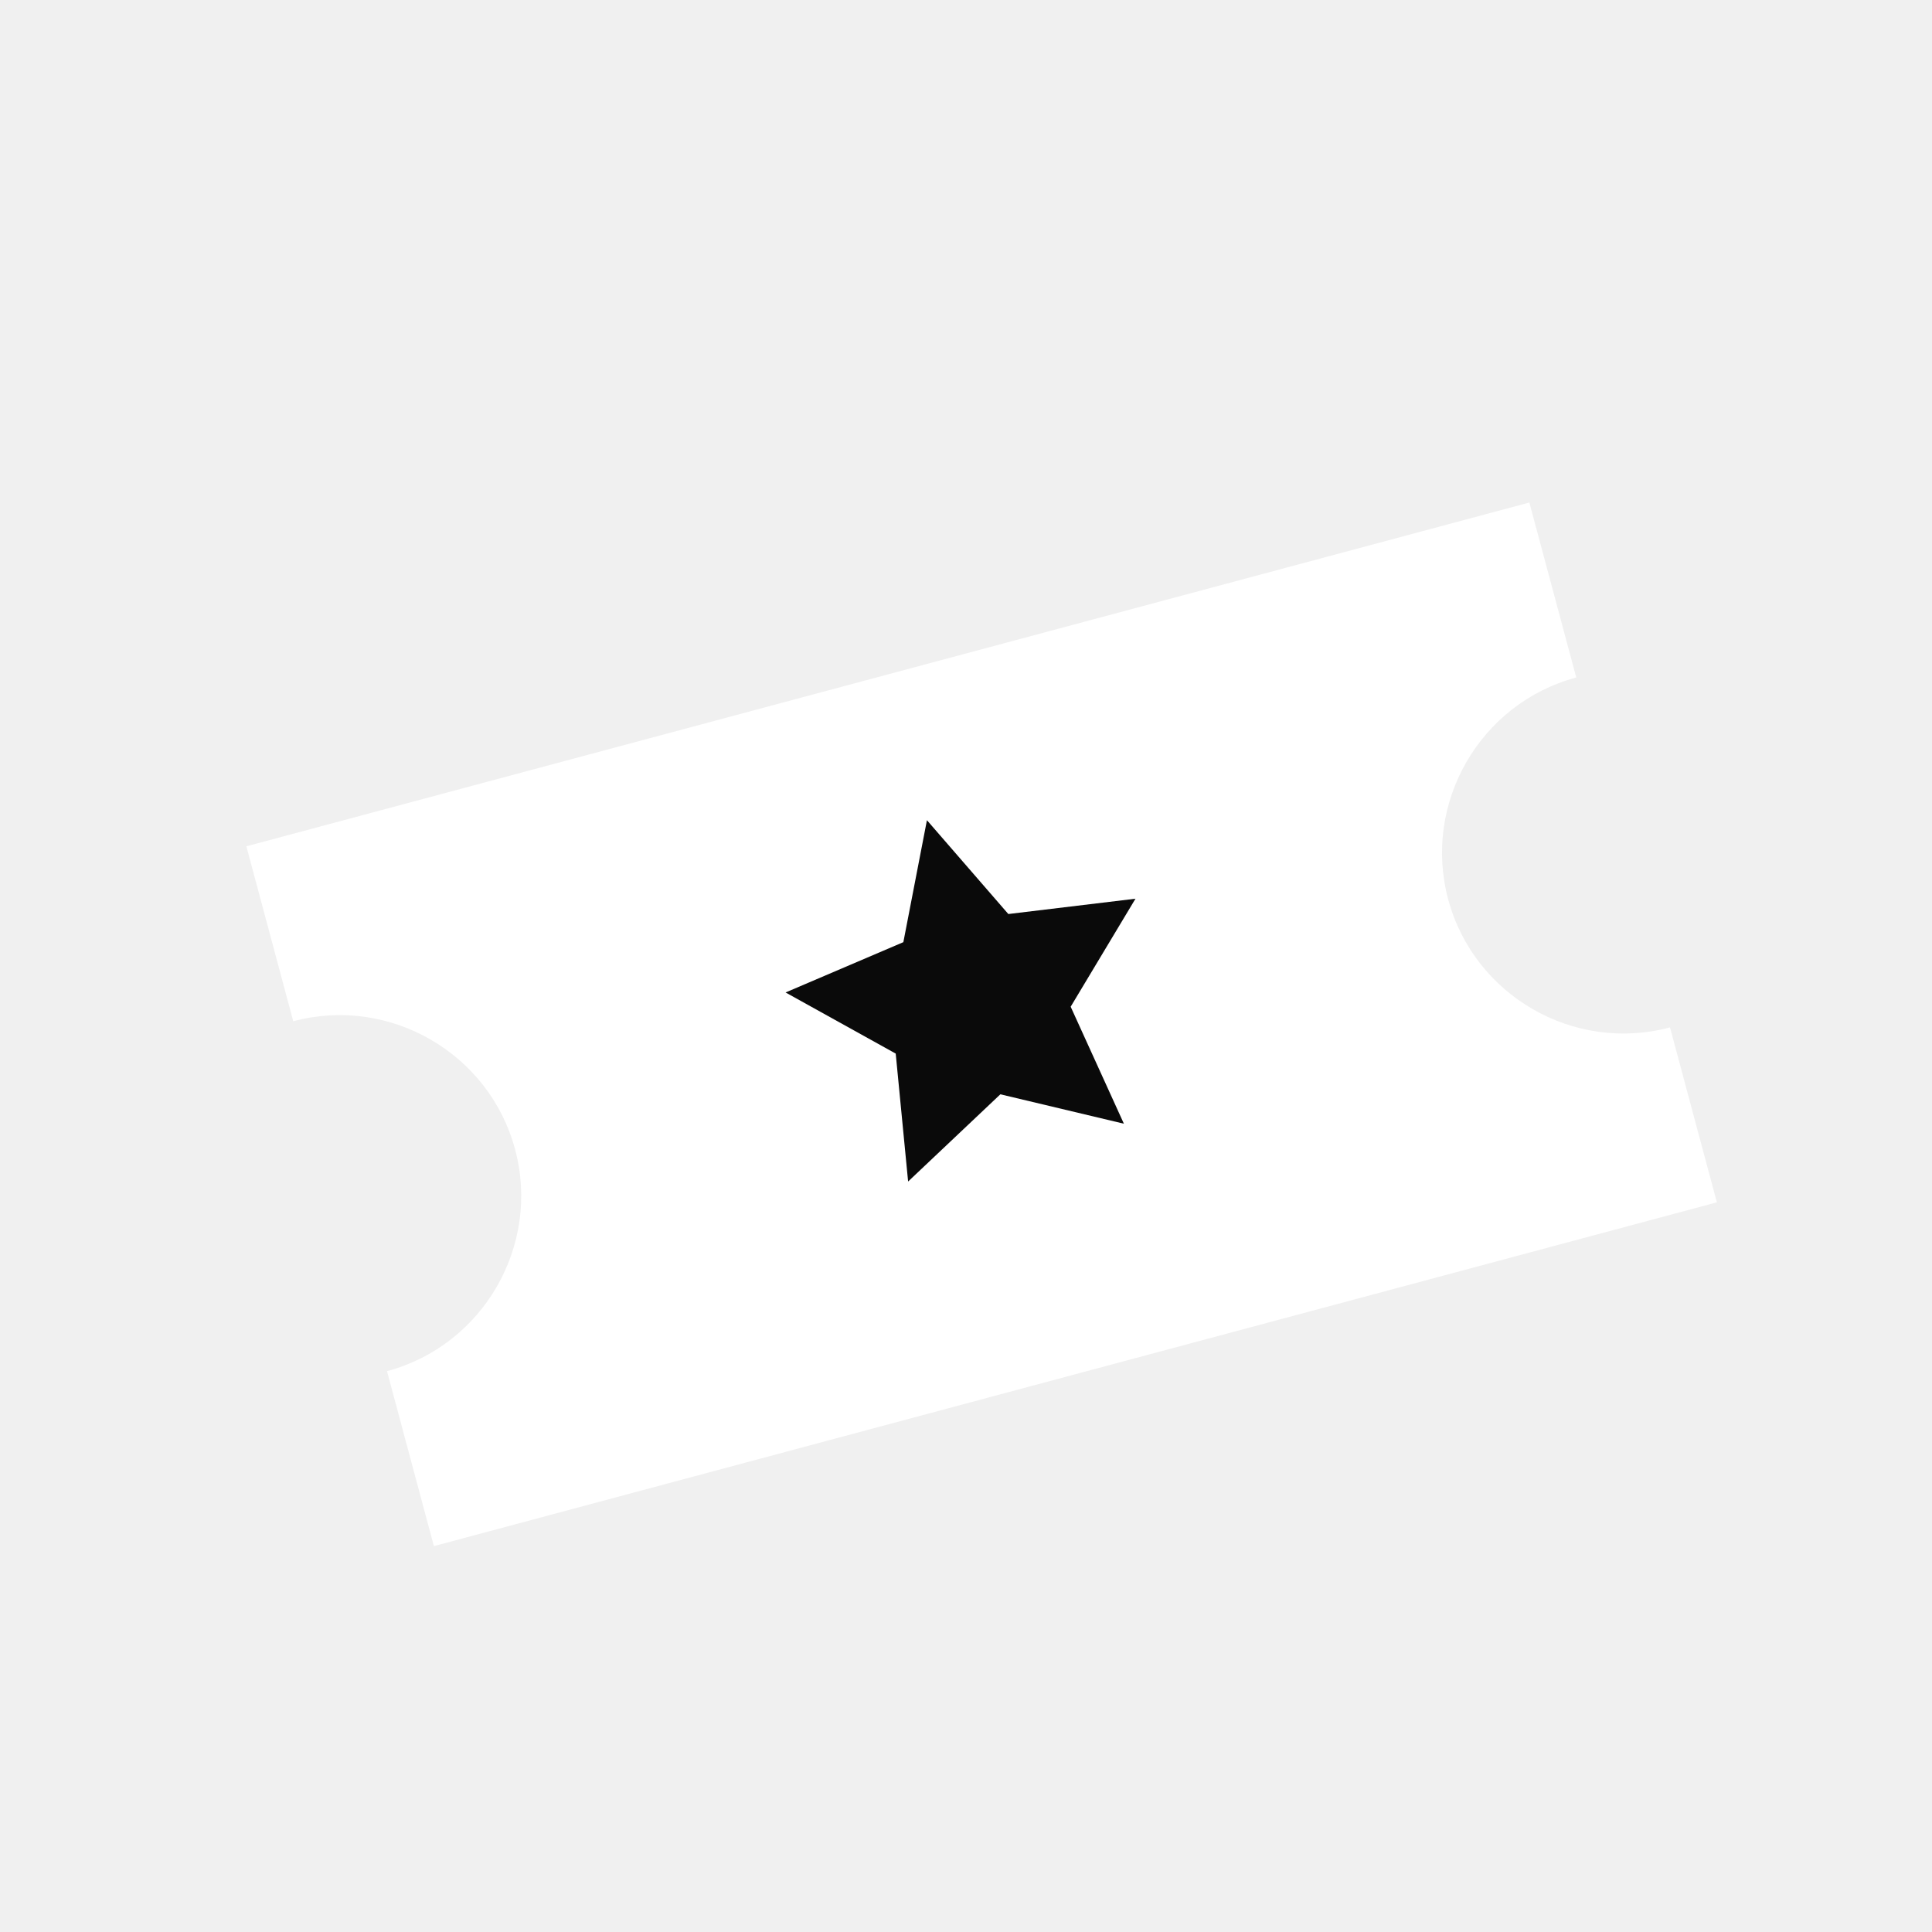
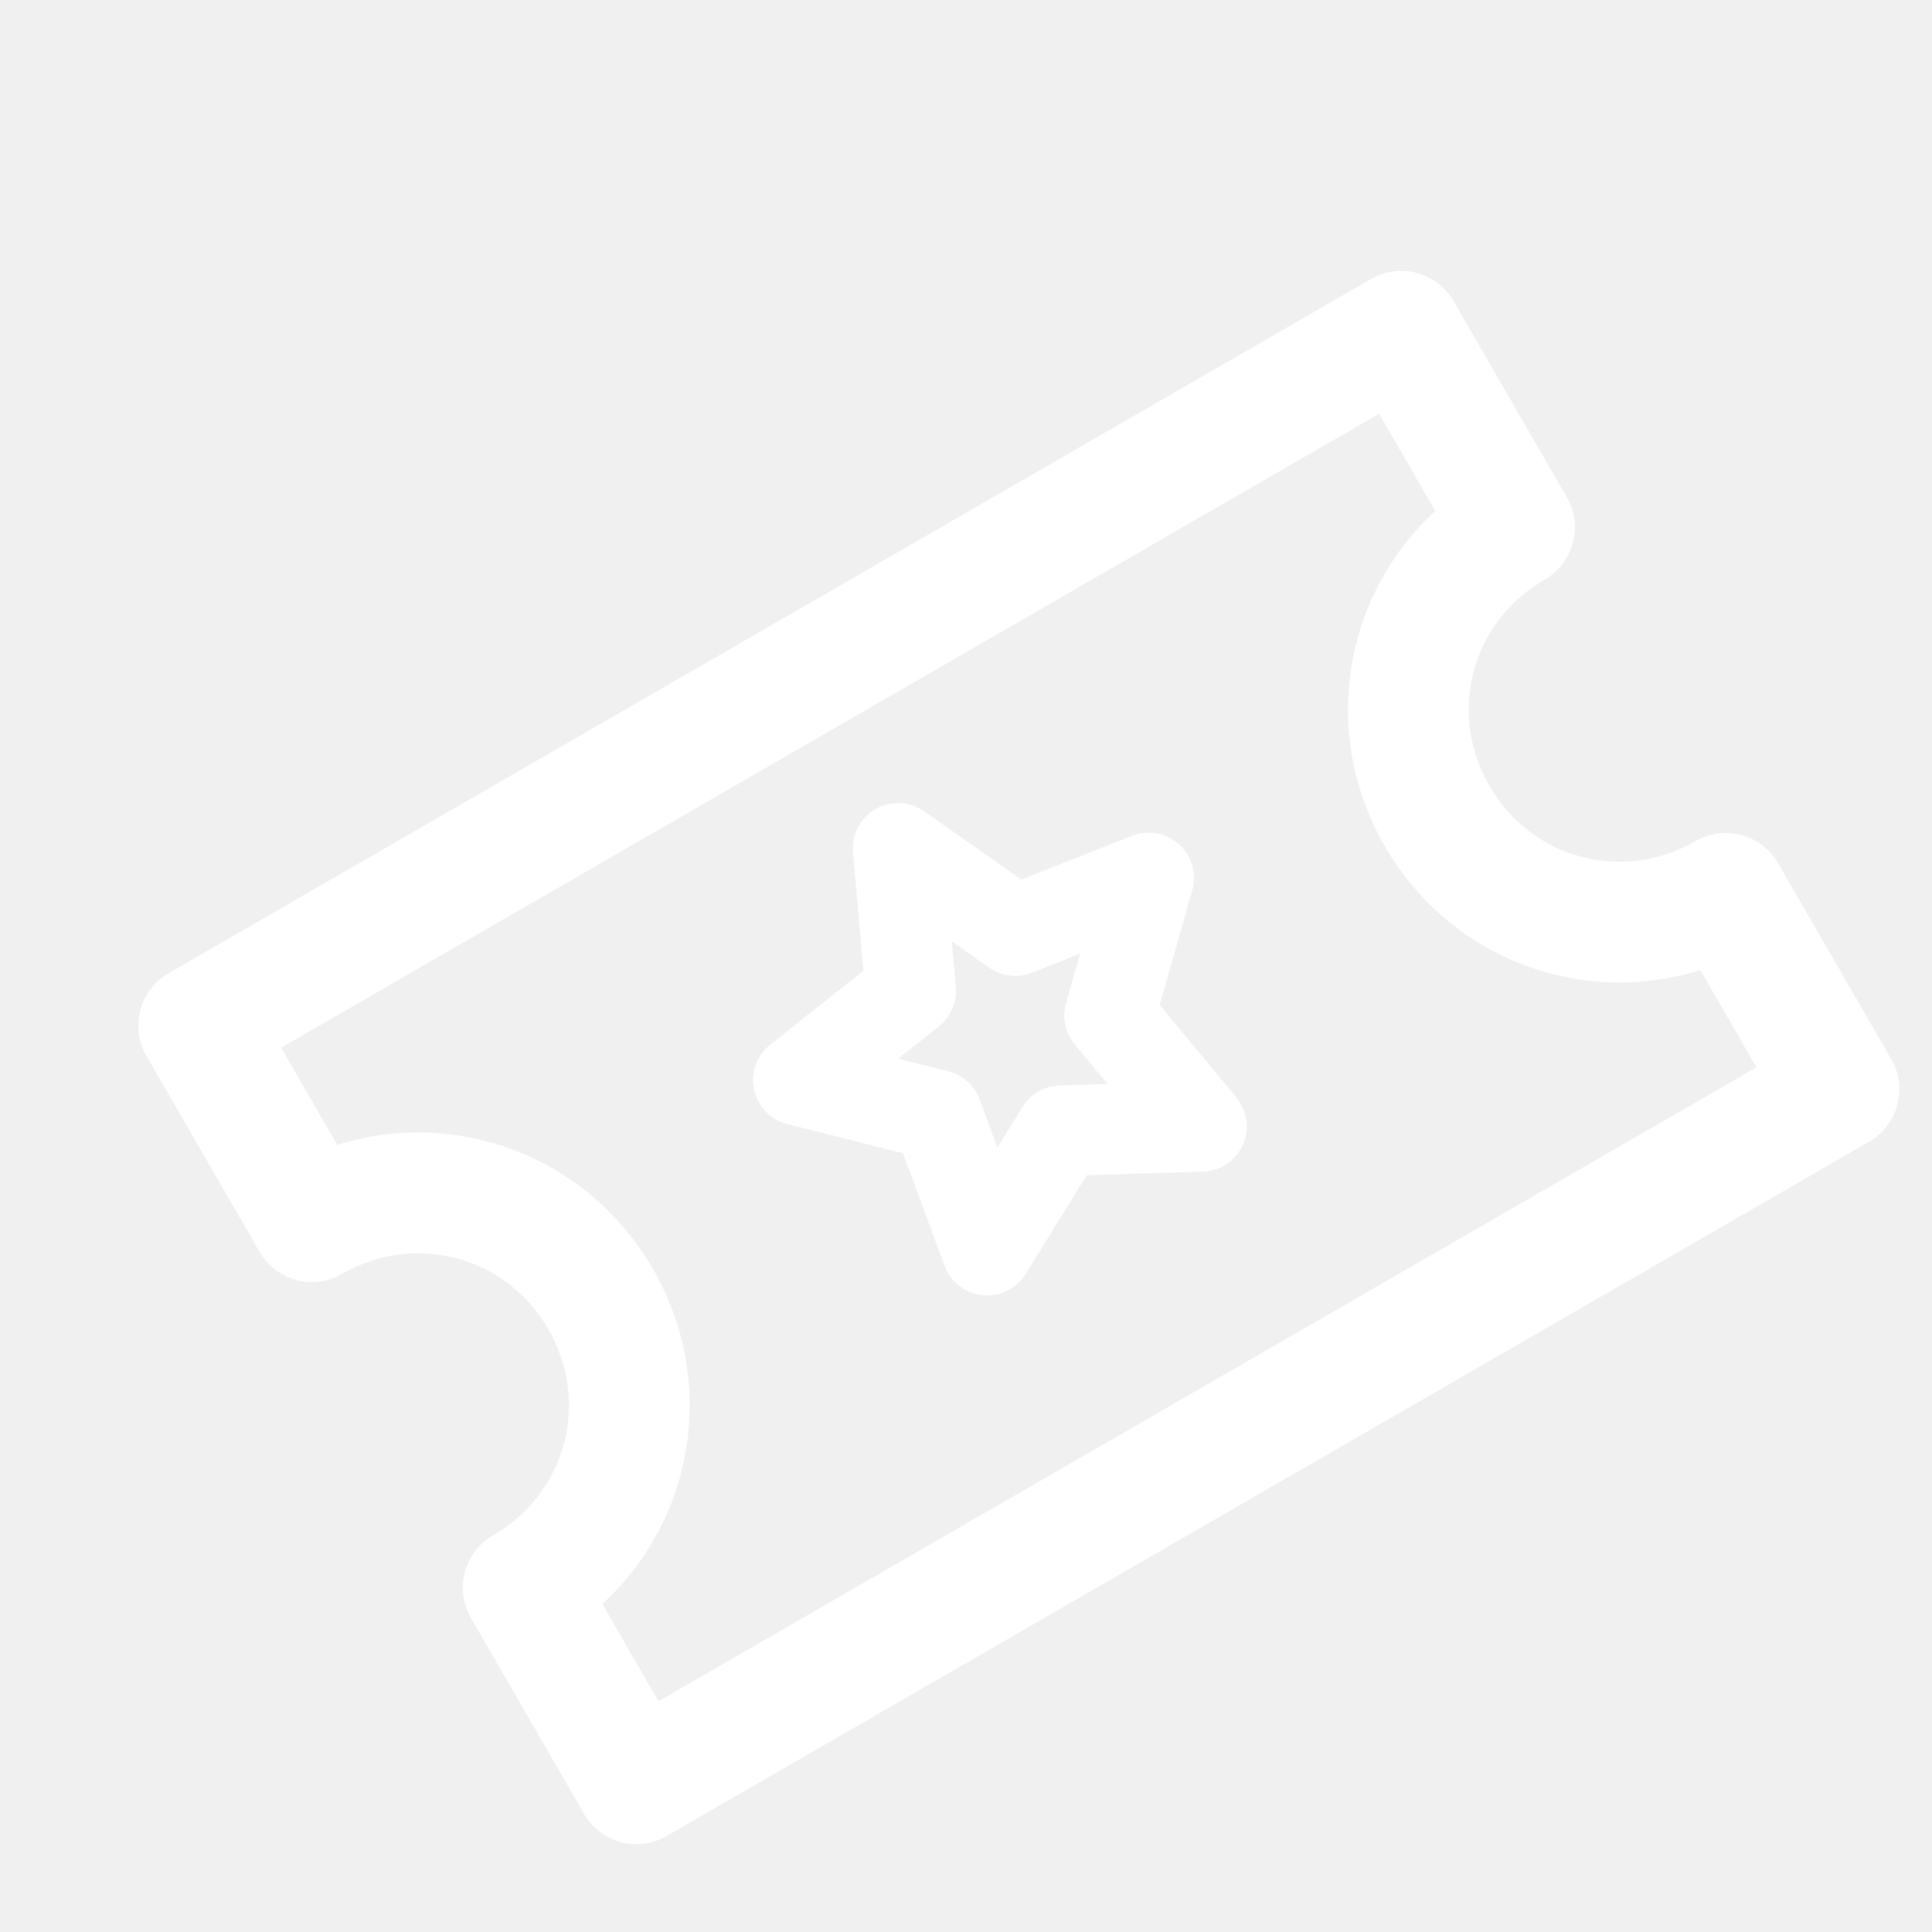
<svg xmlns="http://www.w3.org/2000/svg" viewBox="0 0 64 64" fill="none">
-   <g transform="rotate(-15 32 32)">
-     <path d="M10 22H54V28C50.7 28 48 30.7 48 34C48 37.3 50.7 40 54 40V46H10V40C13.3 40 16 37.3 16 34C16 30.7 13.3 28 10 28V22Z" fill="white" />
-     <path d="M32 27L33.8 30.7L38 31.3L35 34.2L35.7 38.4L32 36.4L28.3 38.4L29 34.2L26 31.3L30.2 30.7L32 27Z" fill="#0a0a0a" />
+   <g transform="rotate(-30 32 32)">
+     <path d="M9 21H55V28.5C51.1 28.5 48 31.6 48 35.5C48 39.4 51.1 42.5 55 42.5V50H9V42.5C12.9 42.5 16 39.4 16 35.5C16 31.6 12.9 28.5 9 28.5V21Z" stroke="white" stroke-width="4" stroke-linecap="round" stroke-linejoin="round" />
+     <path d="M32 27.5L34 31.8L38.7 32.5L35.3 35.8L36.1 40.5L32 38.3L27.9 40.5L28.7 35.8L25.3 32.5L30 31.8L32 27.5Z" stroke="white" stroke-width="3" stroke-linecap="round" stroke-linejoin="round" />
  </g>
</svg>
